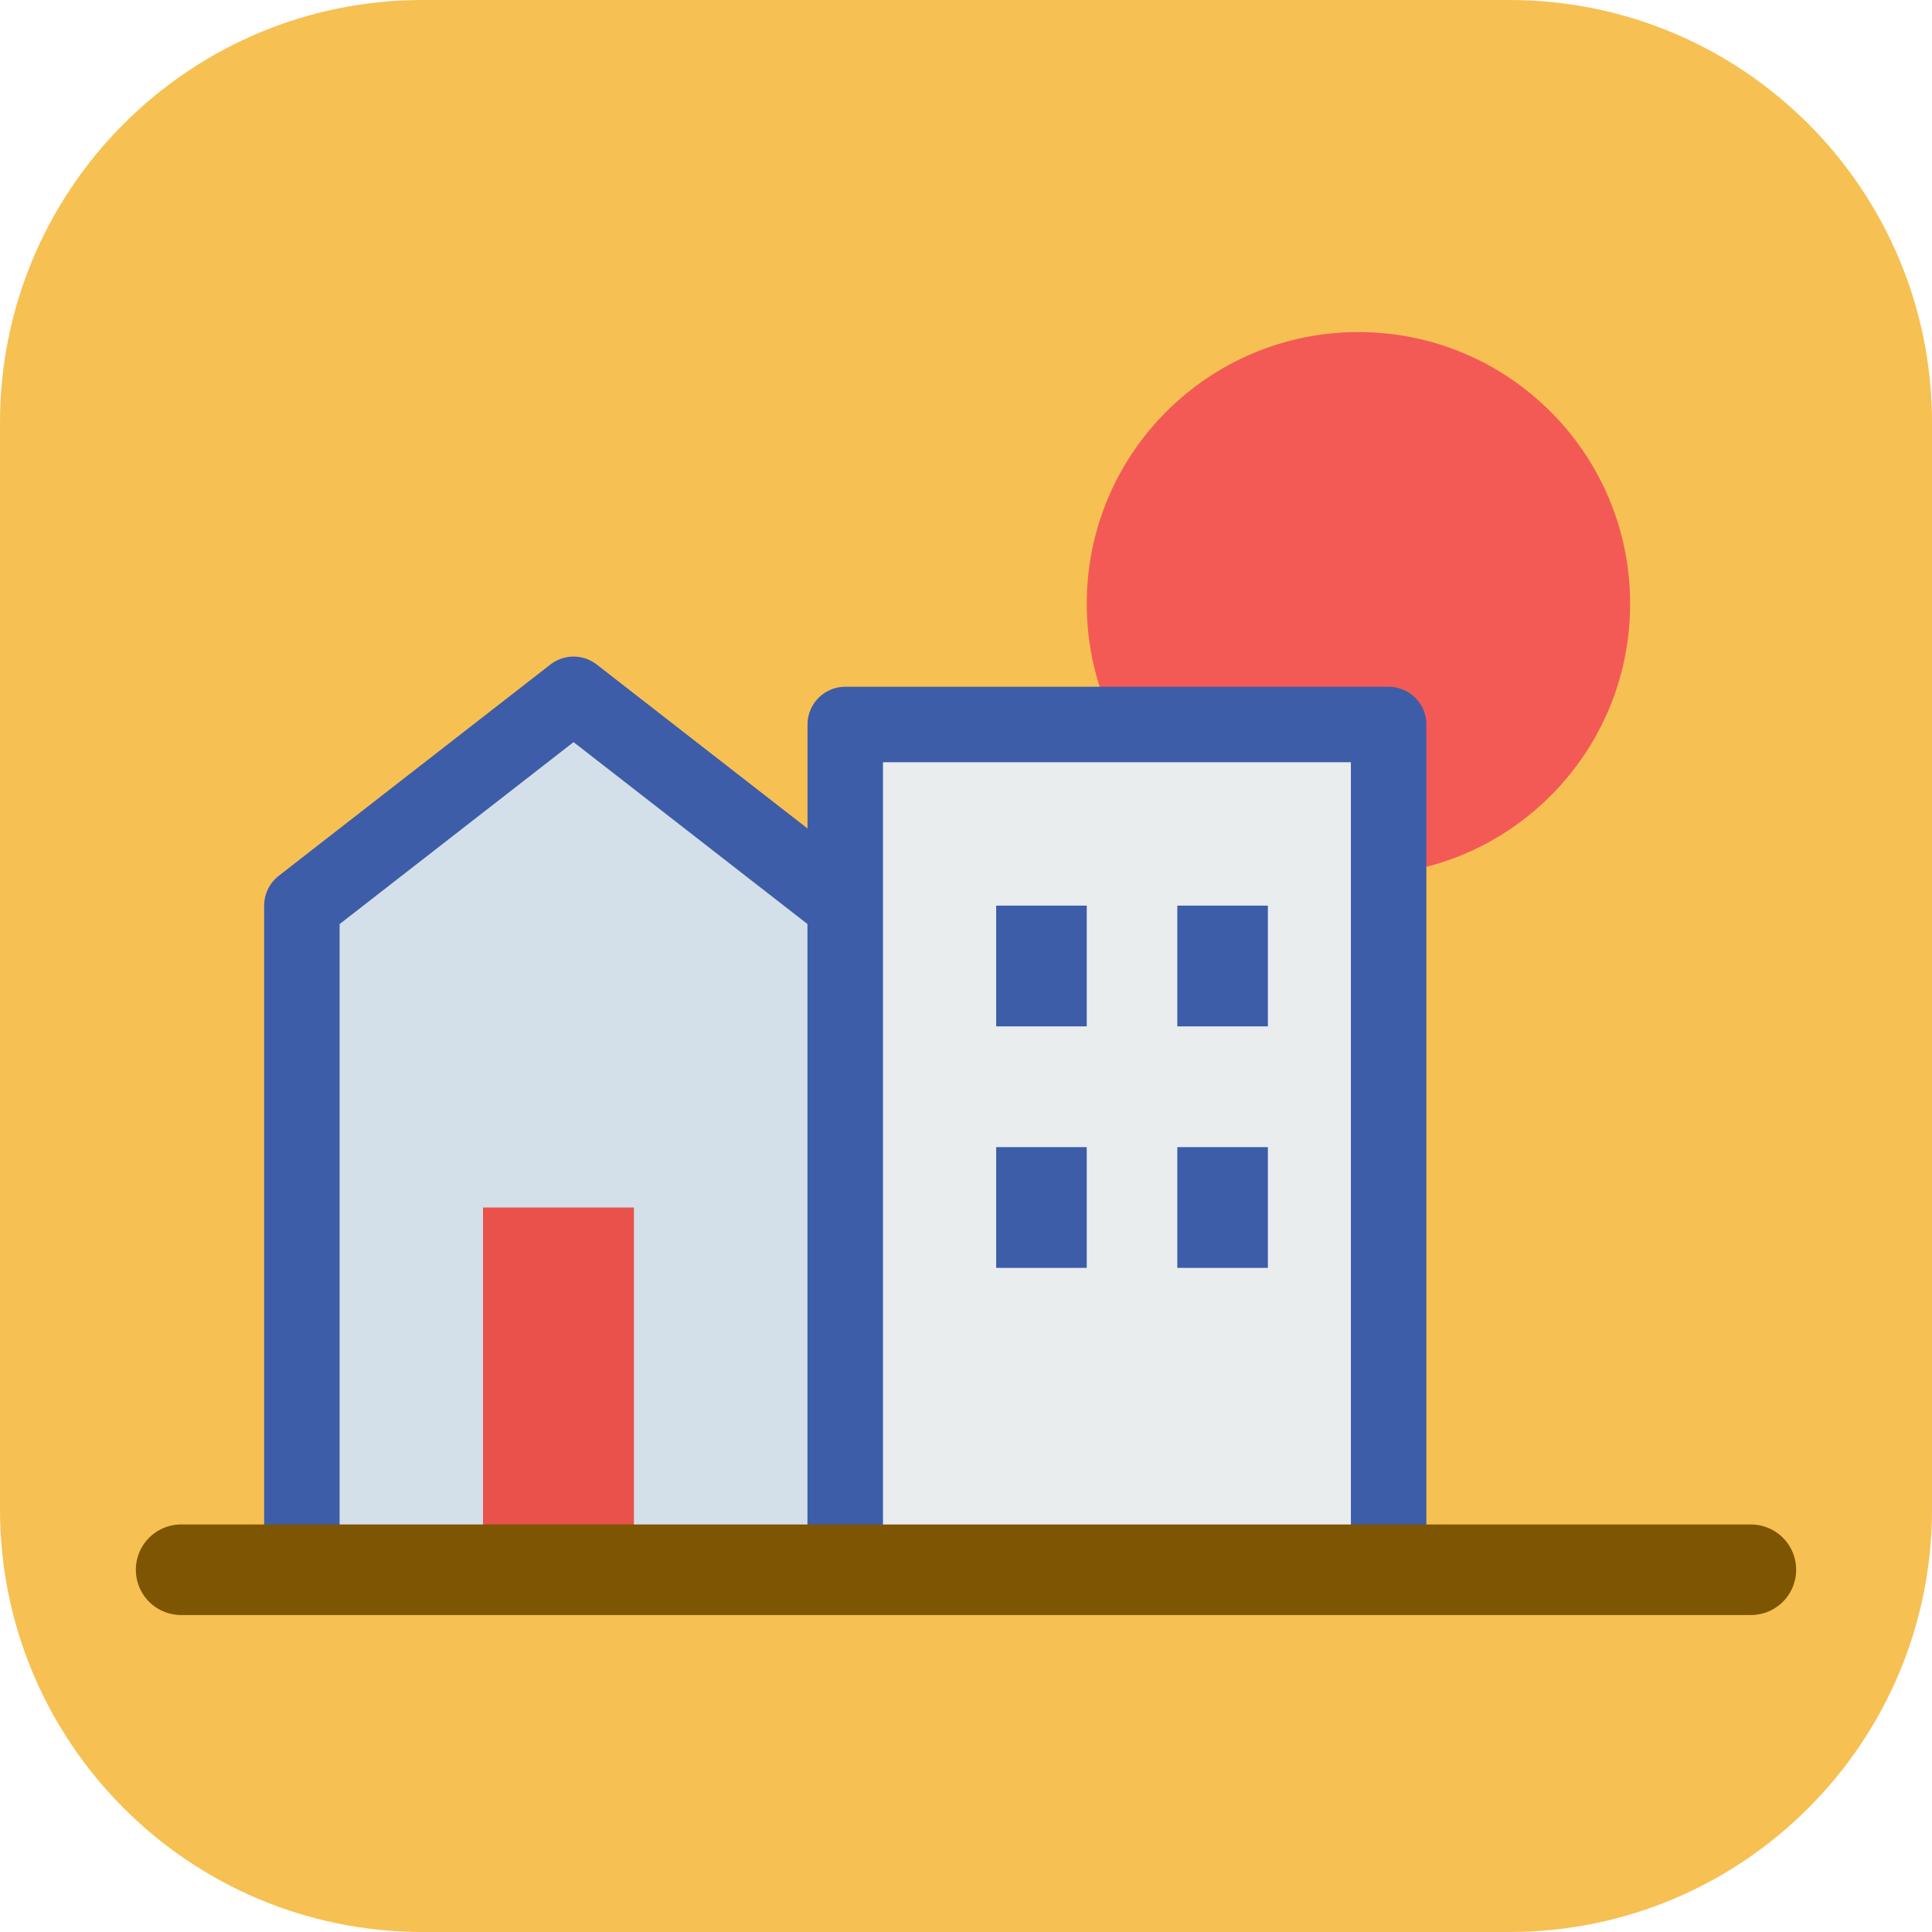
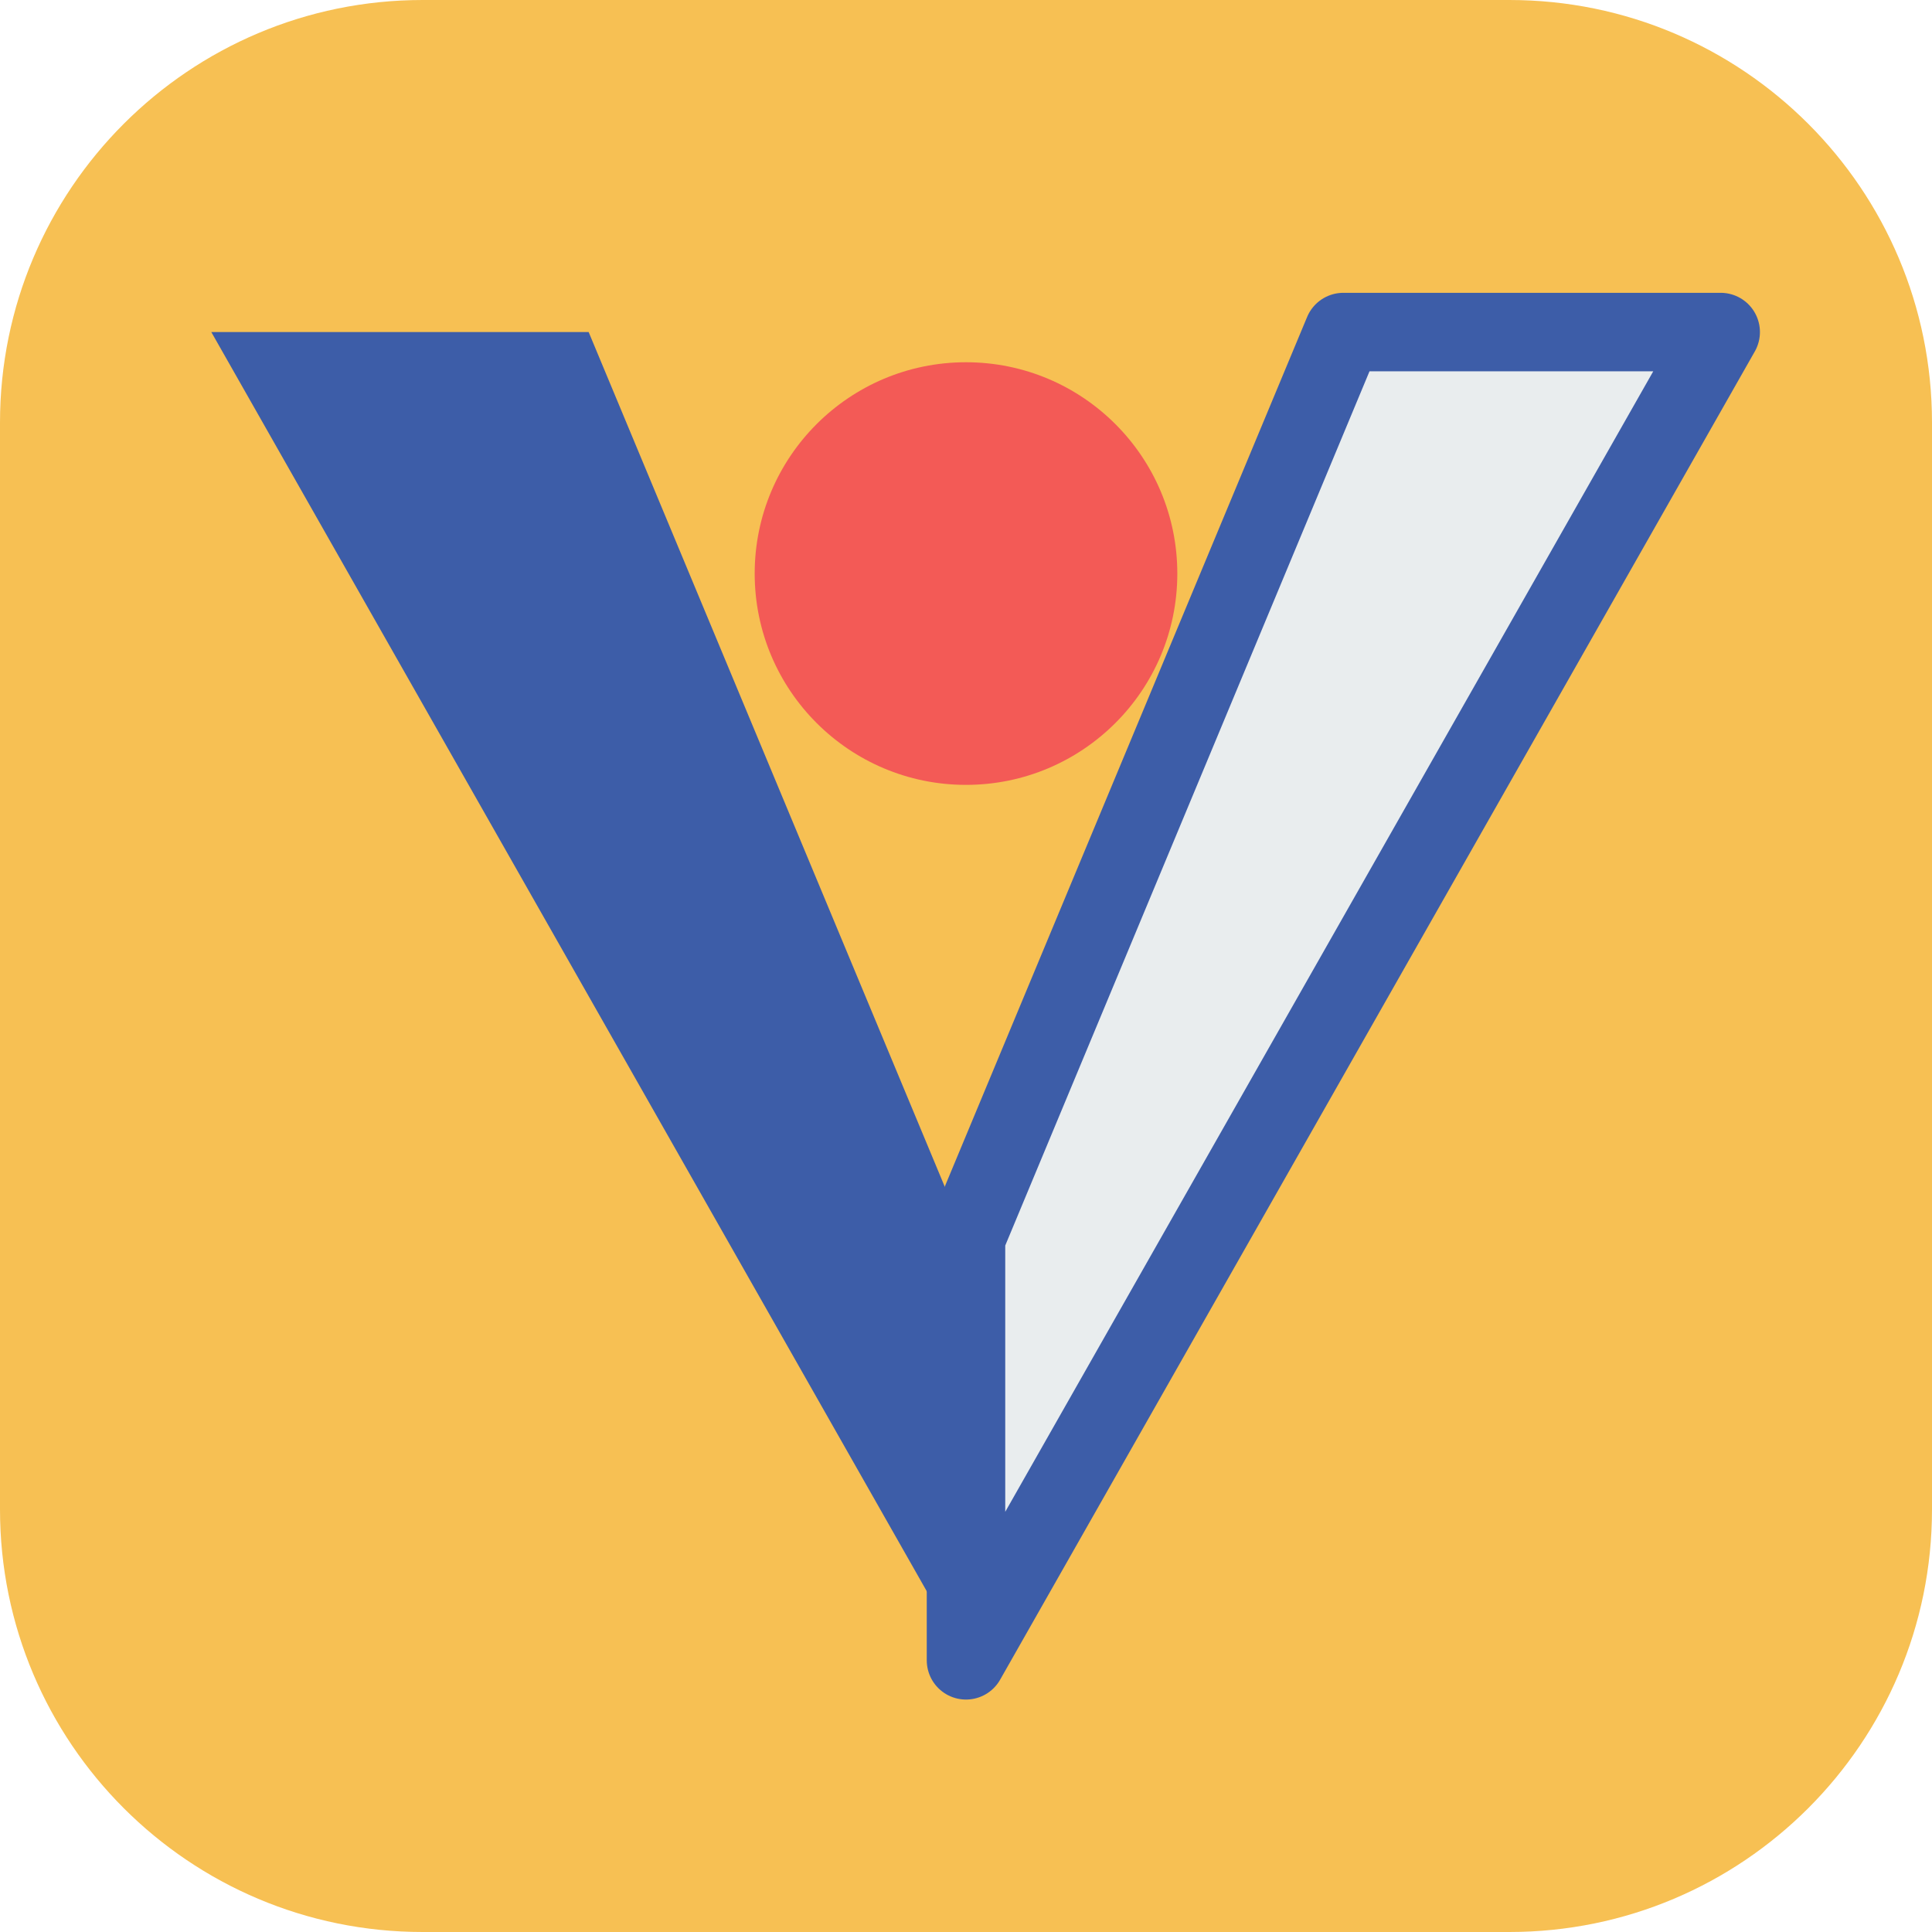
<svg xmlns="http://www.w3.org/2000/svg" viewBox="0 0 64 64">
  <rect width="64" height="64" rx="14" fill="#f7c053" />
-   <circle cx="45" cy="20" r="9" fill="#f35a56" />
-   <path d="M10 52V30l9-7 9 7v22z" fill="#d3e0e9" stroke="#3d5da8" stroke-width="2.5" stroke-linejoin="round" />
-   <path d="M28 52V24h18v28z" fill="#e9edee" stroke="#3d5da8" stroke-width="2.5" stroke-linejoin="round" />
-   <path d="M33 30h3v4h-3zm6 0h3v4h-3zm-6 8h3v4h-3zm6 0h3v4h-3z" fill="#3d5da8" />
-   <path d="M16 40h5v12h-5z" fill="#e9524a" />
-   <path d="M6 52h52" stroke="#7e5502" stroke-width="3" stroke-linecap="round" />
+   <circle cx="32" cy="19" r="7" fill="#f35a56" />
+   <path d="M7 11h12.5L32 41v14z" fill="#3d5da8" />
+   <path d="M57 11H44.5L32 41v14z" fill="#e9edee" stroke="#3d5da8" stroke-width="2.6" stroke-linejoin="round" />
</svg>
